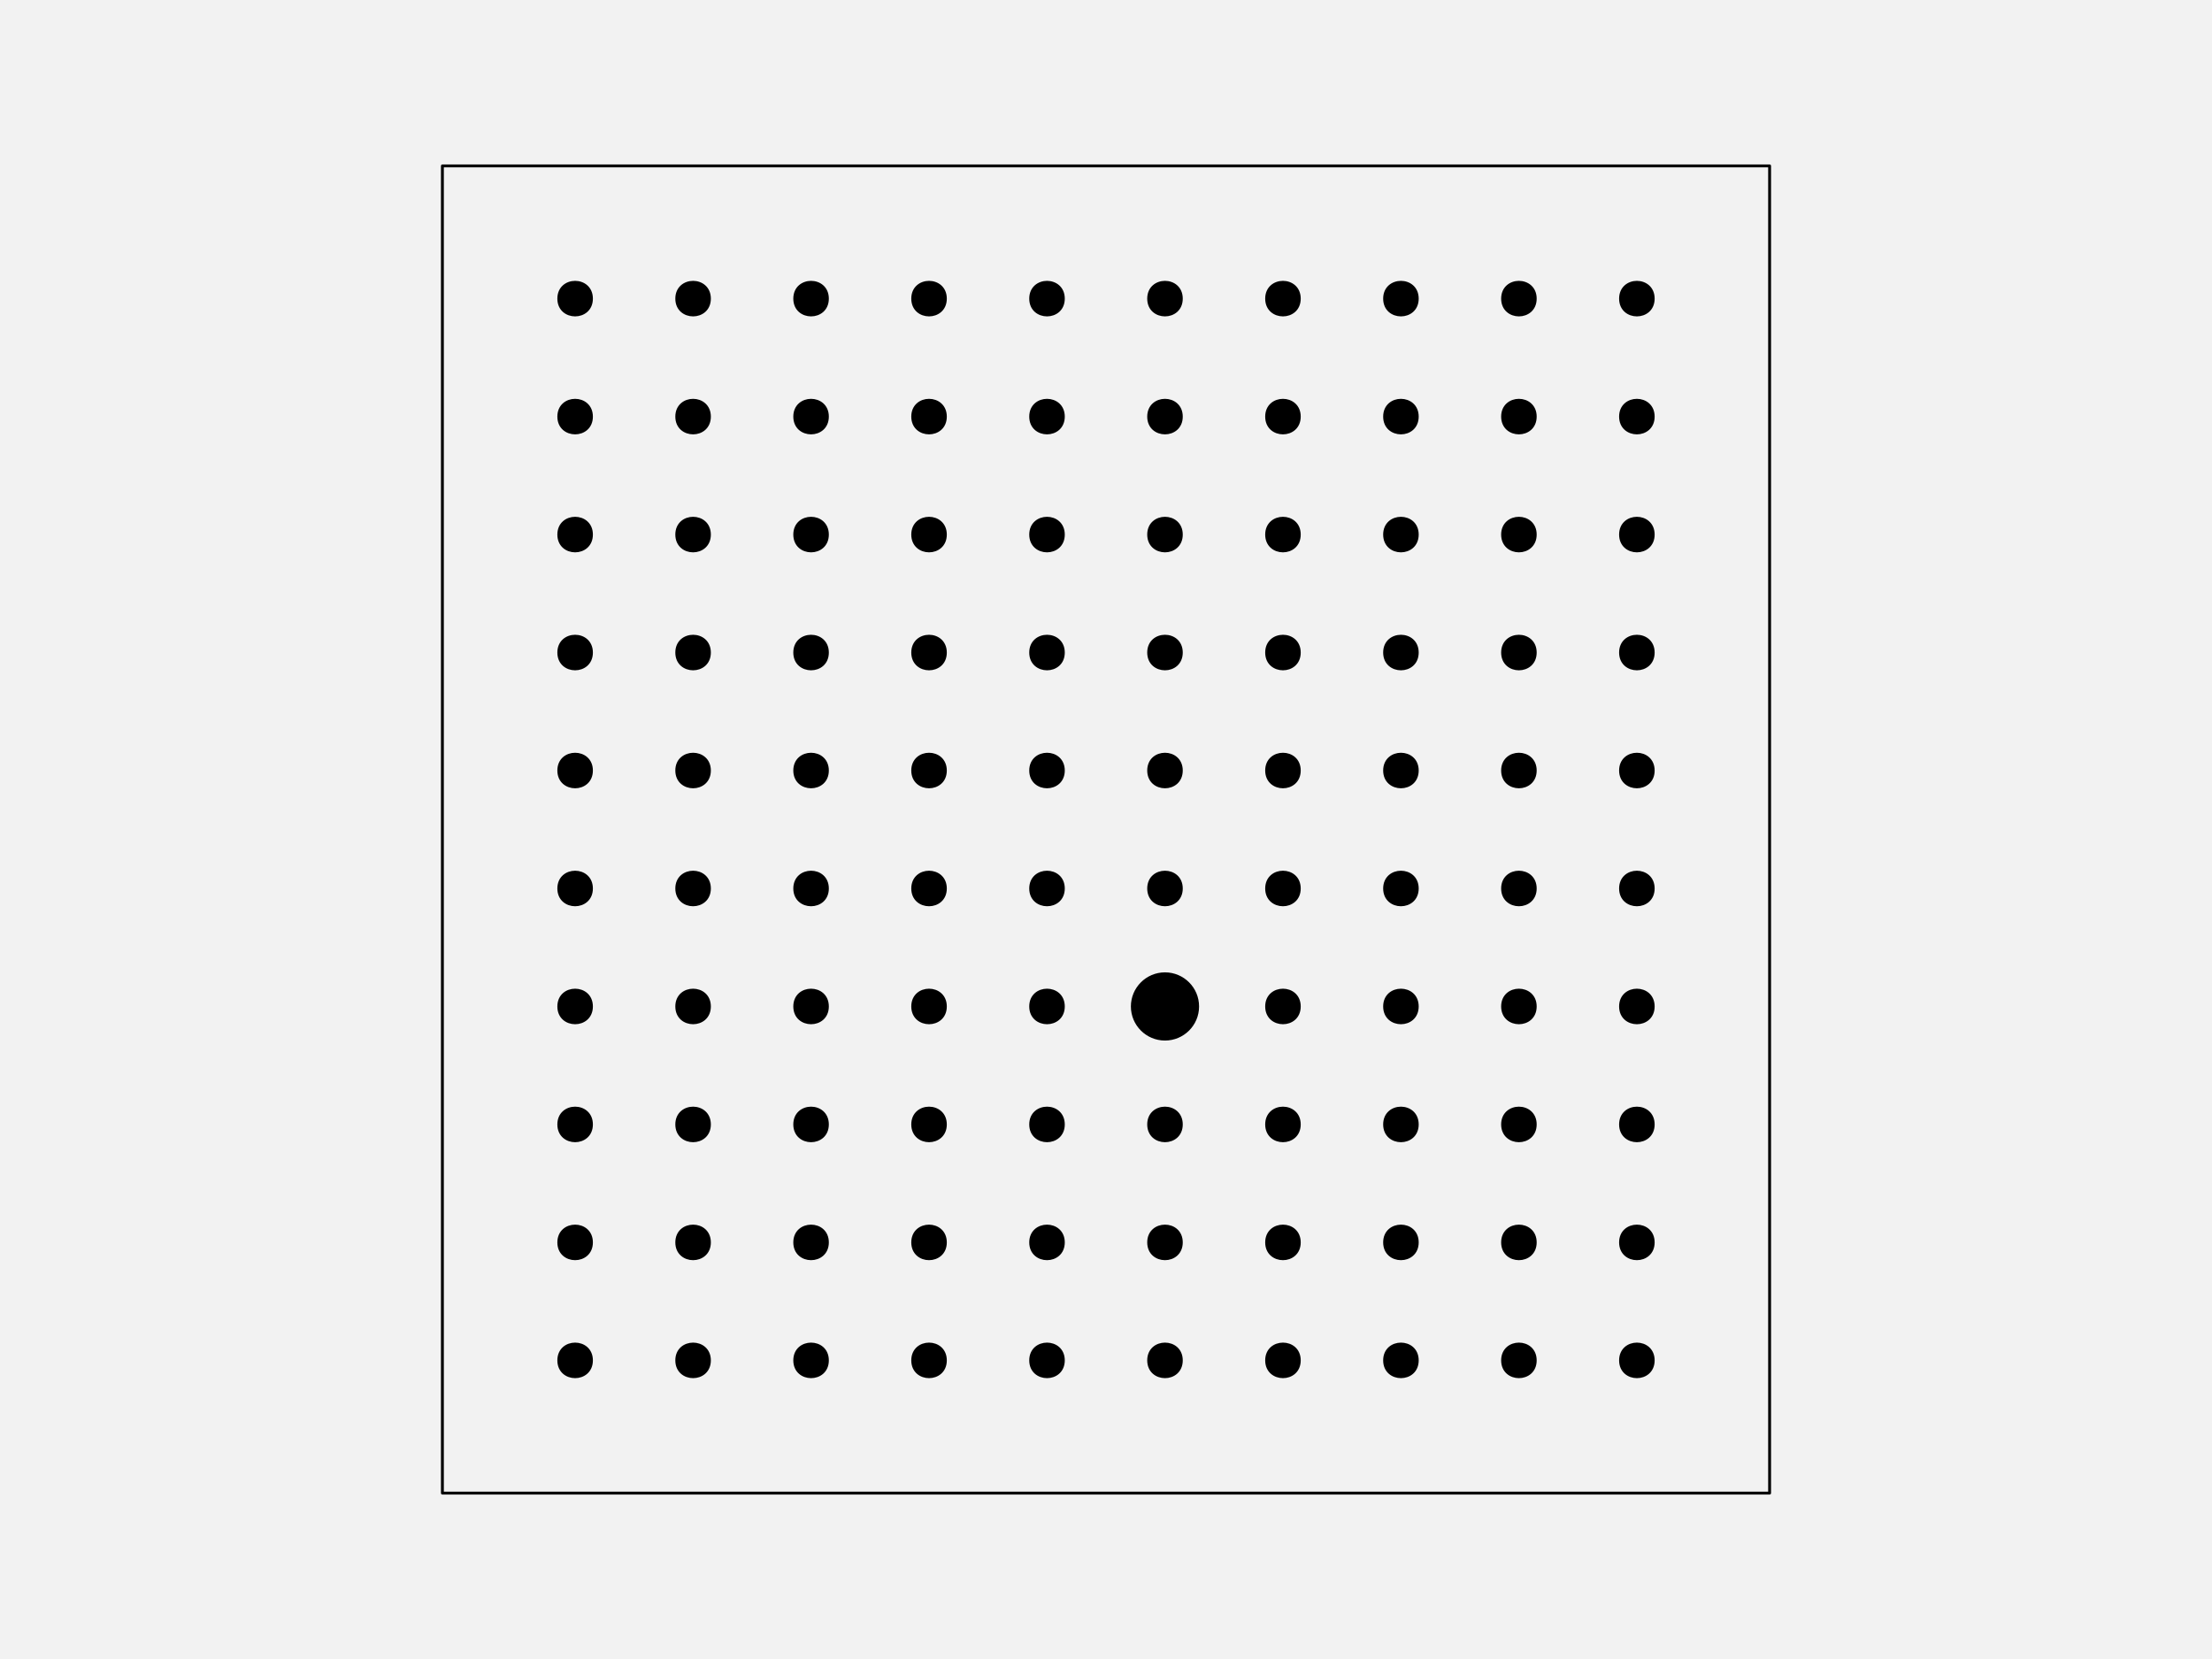
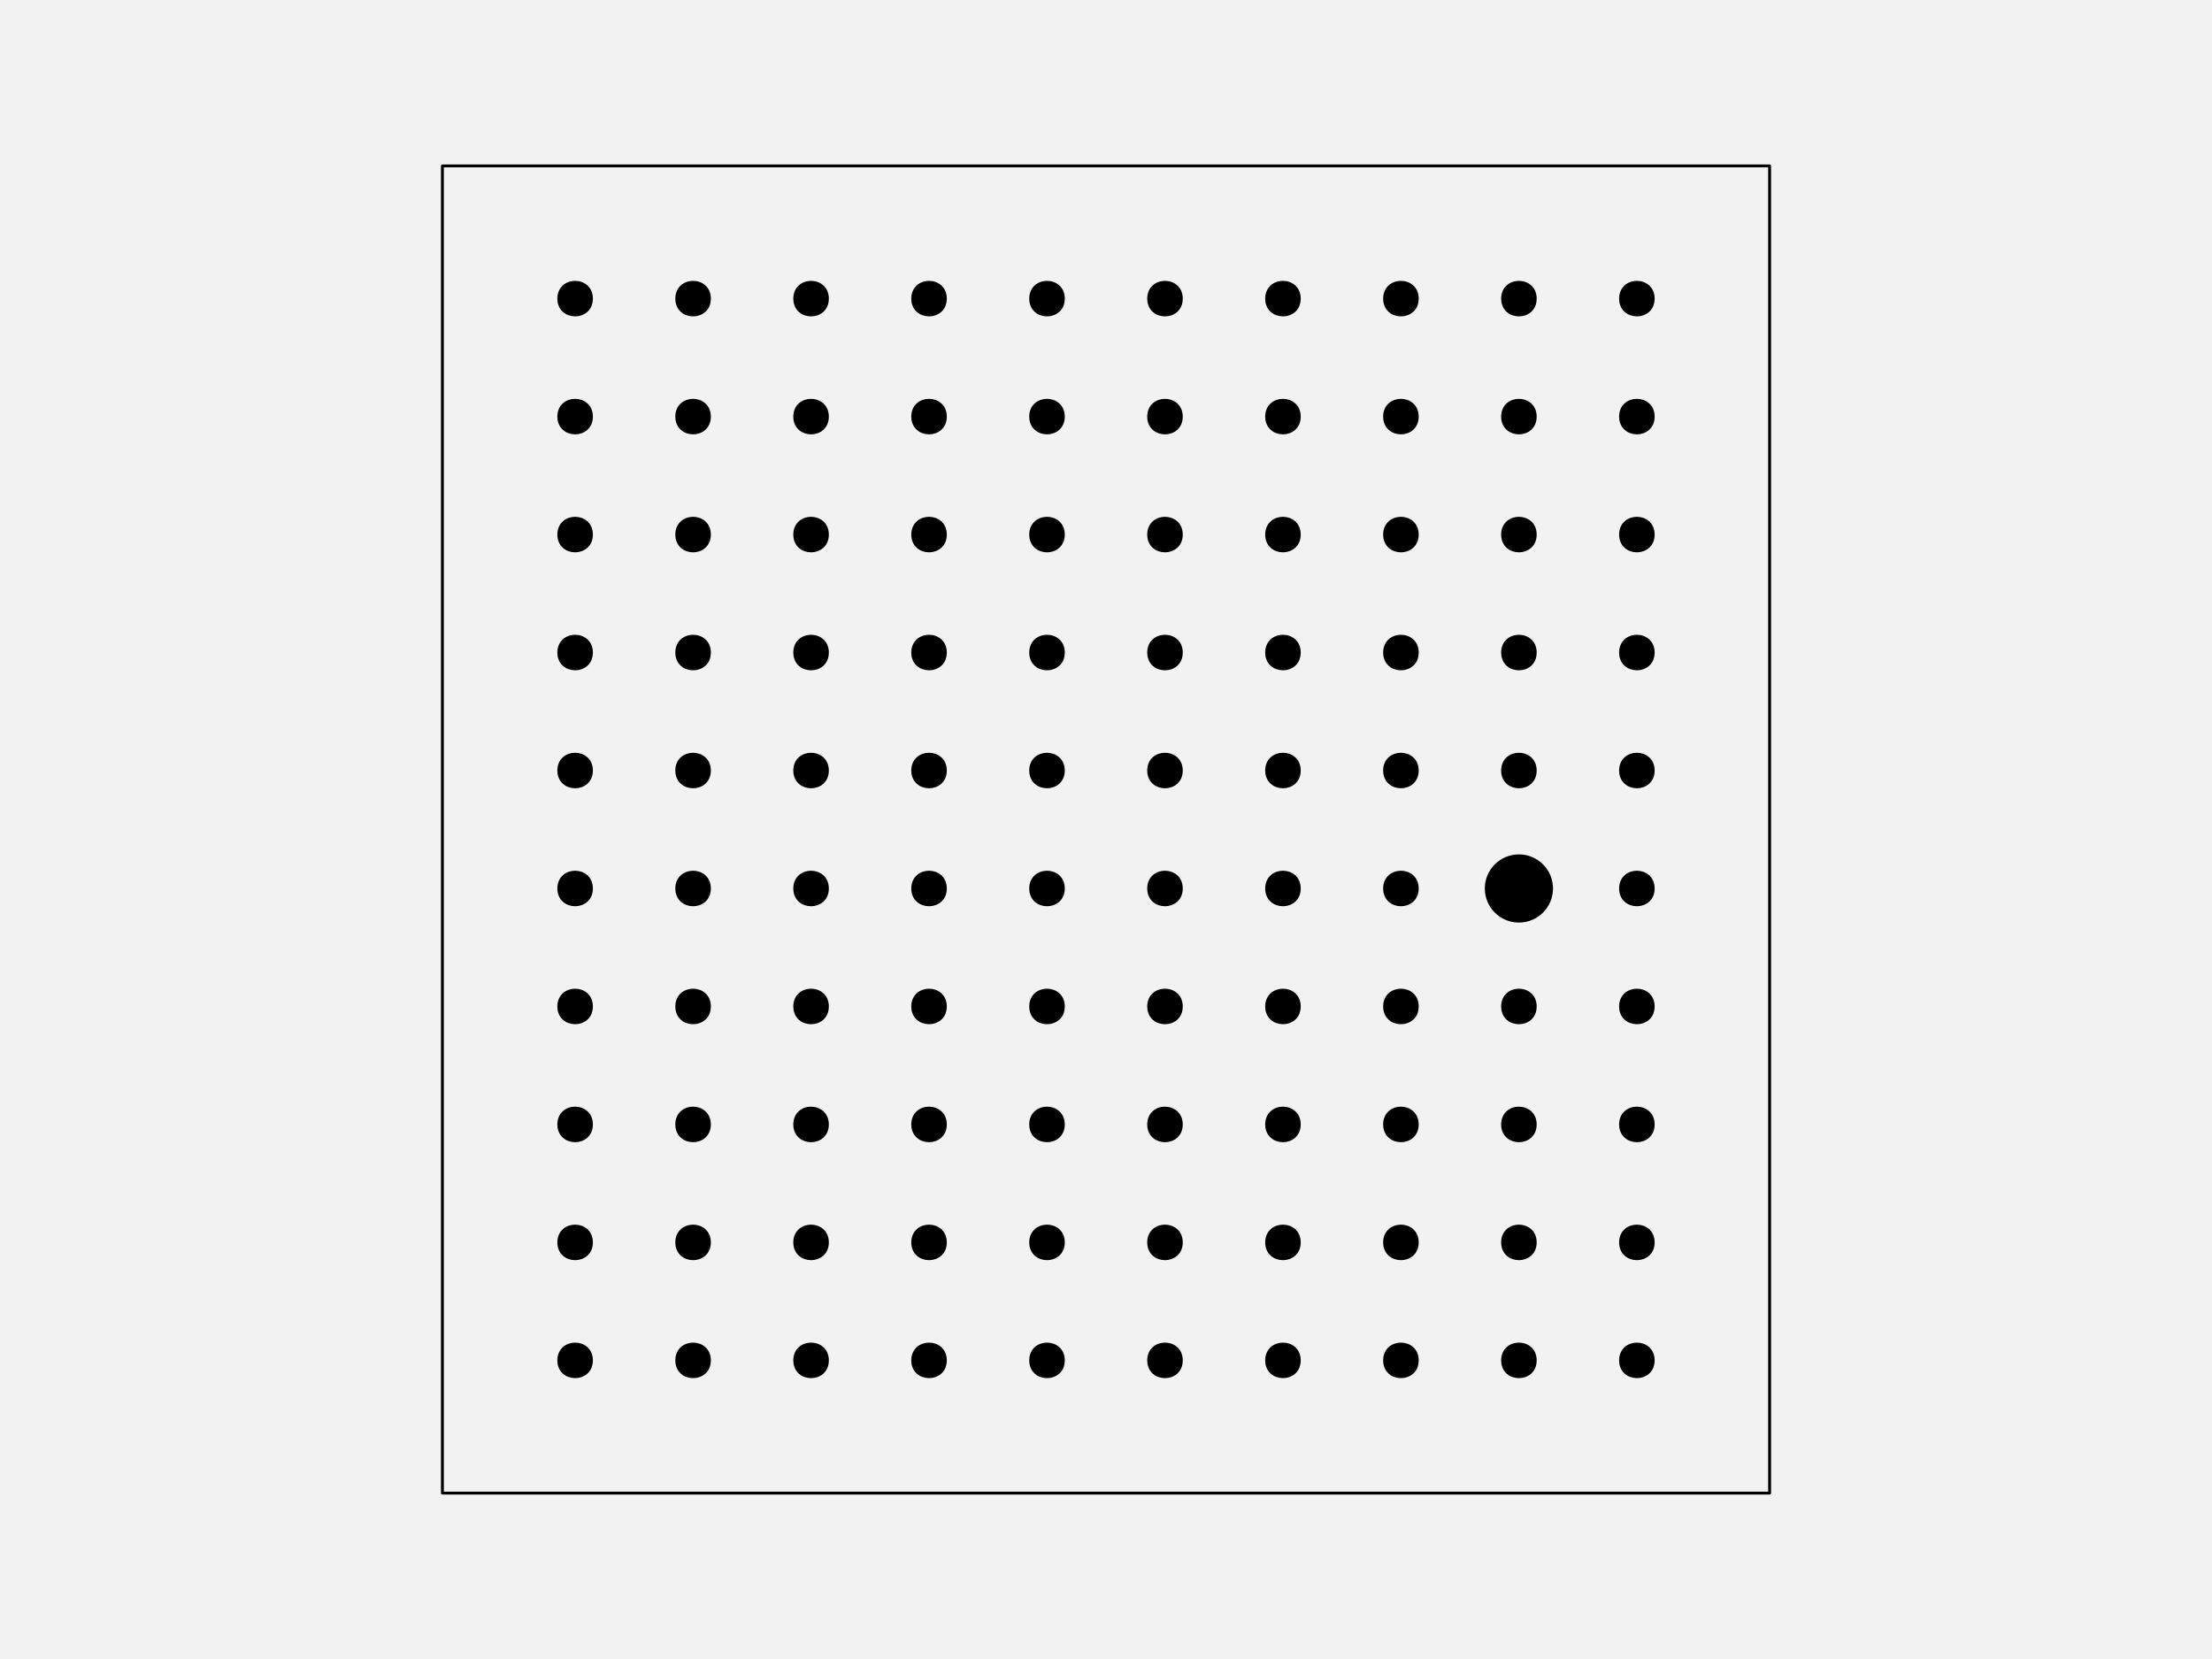
<svg xmlns="http://www.w3.org/2000/svg" width="576pt" height="432pt" viewBox="0 0 576 432" version="1.1">
  <g id="surface128">
    <rect x="0" y="0" width="576" height="432" style="fill:rgb(94.902%,94.902%,94.902%);fill-opacity:1;stroke:none;" />
    <path style="fill-rule:nonzero;fill:rgb(94.902%,94.902%,94.902%);fill-opacity:1;stroke-width:0.75;stroke-linecap:round;stroke-linejoin:round;stroke:rgb(0%,0%,0%);stroke-opacity:1;stroke-miterlimit:10;" d="M 115.199 388.801 L 460.801 388.801 L 460.801 43.199 L 115.199 43.199 Z M 115.199 388.801 " />
    <path style="fill-rule:nonzero;fill:rgb(0%,0%,0%);fill-opacity:1;stroke-width:0.75;stroke-linecap:round;stroke-linejoin:round;stroke:rgb(0%,0%,0%);stroke-opacity:1;stroke-miterlimit:10;" d="M 154.012 354.238 C 154.012 359.91 145.508 359.91 145.508 354.238 C 145.508 348.57 154.012 348.57 154.012 354.238 " />
    <path style="fill-rule:nonzero;fill:rgb(0%,0%,0%);fill-opacity:1;stroke-width:0.75;stroke-linecap:round;stroke-linejoin:round;stroke:rgb(0%,0%,0%);stroke-opacity:1;stroke-miterlimit:10;" d="M 184.73 354.238 C 184.73 359.91 176.227 359.91 176.227 354.238 C 176.227 348.57 184.73 348.57 184.73 354.238 " />
    <path style="fill-rule:nonzero;fill:rgb(0%,0%,0%);fill-opacity:1;stroke-width:0.75;stroke-linecap:round;stroke-linejoin:round;stroke:rgb(0%,0%,0%);stroke-opacity:1;stroke-miterlimit:10;" d="M 215.453 354.238 C 215.453 359.91 206.949 359.91 206.949 354.238 C 206.949 348.57 215.453 348.57 215.453 354.238 " />
    <path style="fill-rule:nonzero;fill:rgb(0%,0%,0%);fill-opacity:1;stroke-width:0.75;stroke-linecap:round;stroke-linejoin:round;stroke:rgb(0%,0%,0%);stroke-opacity:1;stroke-miterlimit:10;" d="M 246.172 354.238 C 246.172 359.91 237.668 359.91 237.668 354.238 C 237.668 348.57 246.172 348.57 246.172 354.238 " />
    <path style="fill-rule:nonzero;fill:rgb(0%,0%,0%);fill-opacity:1;stroke-width:0.75;stroke-linecap:round;stroke-linejoin:round;stroke:rgb(0%,0%,0%);stroke-opacity:1;stroke-miterlimit:10;" d="M 276.891 354.238 C 276.891 359.91 268.387 359.91 268.387 354.238 C 268.387 348.57 276.891 348.57 276.891 354.238 " />
    <path style="fill-rule:nonzero;fill:rgb(0%,0%,0%);fill-opacity:1;stroke-width:0.75;stroke-linecap:round;stroke-linejoin:round;stroke:rgb(0%,0%,0%);stroke-opacity:1;stroke-miterlimit:10;" d="M 307.613 354.238 C 307.613 359.91 299.109 359.91 299.109 354.238 C 299.109 348.57 307.613 348.57 307.613 354.238 " />
    <path style="fill-rule:nonzero;fill:rgb(0%,0%,0%);fill-opacity:1;stroke-width:0.75;stroke-linecap:round;stroke-linejoin:round;stroke:rgb(0%,0%,0%);stroke-opacity:1;stroke-miterlimit:10;" d="M 338.332 354.238 C 338.332 359.91 329.828 359.91 329.828 354.238 C 329.828 348.57 338.332 348.57 338.332 354.238 " />
    <path style="fill-rule:nonzero;fill:rgb(0%,0%,0%);fill-opacity:1;stroke-width:0.75;stroke-linecap:round;stroke-linejoin:round;stroke:rgb(0%,0%,0%);stroke-opacity:1;stroke-miterlimit:10;" d="M 369.051 354.238 C 369.051 359.91 360.547 359.91 360.547 354.238 C 360.547 348.57 369.051 348.57 369.051 354.238 " />
    <path style="fill-rule:nonzero;fill:rgb(0%,0%,0%);fill-opacity:1;stroke-width:0.75;stroke-linecap:round;stroke-linejoin:round;stroke:rgb(0%,0%,0%);stroke-opacity:1;stroke-miterlimit:10;" d="M 399.773 354.238 C 399.773 359.91 391.27 359.91 391.27 354.238 C 391.27 348.57 399.773 348.57 399.773 354.238 " />
    <path style="fill-rule:nonzero;fill:rgb(0%,0%,0%);fill-opacity:1;stroke-width:0.75;stroke-linecap:round;stroke-linejoin:round;stroke:rgb(0%,0%,0%);stroke-opacity:1;stroke-miterlimit:10;" d="M 430.492 354.238 C 430.492 359.91 421.988 359.91 421.988 354.238 C 421.988 348.57 430.492 348.57 430.492 354.238 " />
    <path style="fill-rule:nonzero;fill:rgb(0%,0%,0%);fill-opacity:1;stroke-width:0.75;stroke-linecap:round;stroke-linejoin:round;stroke:rgb(0%,0%,0%);stroke-opacity:1;stroke-miterlimit:10;" d="M 154.012 323.52 C 154.012 329.188 145.508 329.188 145.508 323.52 C 145.508 317.852 154.012 317.852 154.012 323.52 " />
    <path style="fill-rule:nonzero;fill:rgb(0%,0%,0%);fill-opacity:1;stroke-width:0.75;stroke-linecap:round;stroke-linejoin:round;stroke:rgb(0%,0%,0%);stroke-opacity:1;stroke-miterlimit:10;" d="M 184.73 323.52 C 184.73 329.188 176.227 329.188 176.227 323.52 C 176.227 317.852 184.73 317.852 184.73 323.52 " />
    <path style="fill-rule:nonzero;fill:rgb(0%,0%,0%);fill-opacity:1;stroke-width:0.75;stroke-linecap:round;stroke-linejoin:round;stroke:rgb(0%,0%,0%);stroke-opacity:1;stroke-miterlimit:10;" d="M 215.453 323.52 C 215.453 329.188 206.949 329.188 206.949 323.52 C 206.949 317.852 215.453 317.852 215.453 323.52 " />
    <path style="fill-rule:nonzero;fill:rgb(0%,0%,0%);fill-opacity:1;stroke-width:0.75;stroke-linecap:round;stroke-linejoin:round;stroke:rgb(0%,0%,0%);stroke-opacity:1;stroke-miterlimit:10;" d="M 246.172 323.52 C 246.172 329.188 237.668 329.188 237.668 323.52 C 237.668 317.852 246.172 317.852 246.172 323.52 " />
    <path style="fill-rule:nonzero;fill:rgb(0%,0%,0%);fill-opacity:1;stroke-width:0.75;stroke-linecap:round;stroke-linejoin:round;stroke:rgb(0%,0%,0%);stroke-opacity:1;stroke-miterlimit:10;" d="M 276.891 323.52 C 276.891 329.188 268.387 329.188 268.387 323.52 C 268.387 317.852 276.891 317.852 276.891 323.52 " />
    <path style="fill-rule:nonzero;fill:rgb(0%,0%,0%);fill-opacity:1;stroke-width:0.75;stroke-linecap:round;stroke-linejoin:round;stroke:rgb(0%,0%,0%);stroke-opacity:1;stroke-miterlimit:10;" d="M 307.613 323.52 C 307.613 329.188 299.109 329.188 299.109 323.52 C 299.109 317.852 307.613 317.852 307.613 323.52 " />
    <path style="fill-rule:nonzero;fill:rgb(0%,0%,0%);fill-opacity:1;stroke-width:0.75;stroke-linecap:round;stroke-linejoin:round;stroke:rgb(0%,0%,0%);stroke-opacity:1;stroke-miterlimit:10;" d="M 338.332 323.52 C 338.332 329.188 329.828 329.188 329.828 323.52 C 329.828 317.852 338.332 317.852 338.332 323.52 " />
    <path style="fill-rule:nonzero;fill:rgb(0%,0%,0%);fill-opacity:1;stroke-width:0.75;stroke-linecap:round;stroke-linejoin:round;stroke:rgb(0%,0%,0%);stroke-opacity:1;stroke-miterlimit:10;" d="M 369.051 323.52 C 369.051 329.188 360.547 329.188 360.547 323.52 C 360.547 317.852 369.051 317.852 369.051 323.52 " />
    <path style="fill-rule:nonzero;fill:rgb(0%,0%,0%);fill-opacity:1;stroke-width:0.75;stroke-linecap:round;stroke-linejoin:round;stroke:rgb(0%,0%,0%);stroke-opacity:1;stroke-miterlimit:10;" d="M 399.773 323.52 C 399.773 329.188 391.27 329.188 391.27 323.52 C 391.27 317.852 399.773 317.852 399.773 323.52 " />
    <path style="fill-rule:nonzero;fill:rgb(0%,0%,0%);fill-opacity:1;stroke-width:0.75;stroke-linecap:round;stroke-linejoin:round;stroke:rgb(0%,0%,0%);stroke-opacity:1;stroke-miterlimit:10;" d="M 430.492 323.52 C 430.492 329.188 421.988 329.188 421.988 323.52 C 421.988 317.852 430.492 317.852 430.492 323.52 " />
    <path style="fill-rule:nonzero;fill:rgb(0%,0%,0%);fill-opacity:1;stroke-width:0.75;stroke-linecap:round;stroke-linejoin:round;stroke:rgb(0%,0%,0%);stroke-opacity:1;stroke-miterlimit:10;" d="M 154.012 292.801 C 154.012 298.469 145.508 298.469 145.508 292.801 C 145.508 287.129 154.012 287.129 154.012 292.801 " />
    <path style="fill-rule:nonzero;fill:rgb(0%,0%,0%);fill-opacity:1;stroke-width:0.75;stroke-linecap:round;stroke-linejoin:round;stroke:rgb(0%,0%,0%);stroke-opacity:1;stroke-miterlimit:10;" d="M 184.73 292.801 C 184.73 298.469 176.227 298.469 176.227 292.801 C 176.227 287.129 184.73 287.129 184.73 292.801 " />
    <path style="fill-rule:nonzero;fill:rgb(0%,0%,0%);fill-opacity:1;stroke-width:0.75;stroke-linecap:round;stroke-linejoin:round;stroke:rgb(0%,0%,0%);stroke-opacity:1;stroke-miterlimit:10;" d="M 215.453 292.801 C 215.453 298.469 206.949 298.469 206.949 292.801 C 206.949 287.129 215.453 287.129 215.453 292.801 " />
    <path style="fill-rule:nonzero;fill:rgb(0%,0%,0%);fill-opacity:1;stroke-width:0.75;stroke-linecap:round;stroke-linejoin:round;stroke:rgb(0%,0%,0%);stroke-opacity:1;stroke-miterlimit:10;" d="M 246.172 292.801 C 246.172 298.469 237.668 298.469 237.668 292.801 C 237.668 287.129 246.172 287.129 246.172 292.801 " />
    <path style="fill-rule:nonzero;fill:rgb(0%,0%,0%);fill-opacity:1;stroke-width:0.75;stroke-linecap:round;stroke-linejoin:round;stroke:rgb(0%,0%,0%);stroke-opacity:1;stroke-miterlimit:10;" d="M 276.891 292.801 C 276.891 298.469 268.387 298.469 268.387 292.801 C 268.387 287.129 276.891 287.129 276.891 292.801 " />
    <path style="fill-rule:nonzero;fill:rgb(0%,0%,0%);fill-opacity:1;stroke-width:0.75;stroke-linecap:round;stroke-linejoin:round;stroke:rgb(0%,0%,0%);stroke-opacity:1;stroke-miterlimit:10;" d="M 307.613 292.801 C 307.613 298.469 299.109 298.469 299.109 292.801 C 299.109 287.129 307.613 287.129 307.613 292.801 " />
    <path style="fill-rule:nonzero;fill:rgb(0%,0%,0%);fill-opacity:1;stroke-width:0.75;stroke-linecap:round;stroke-linejoin:round;stroke:rgb(0%,0%,0%);stroke-opacity:1;stroke-miterlimit:10;" d="M 338.332 292.801 C 338.332 298.469 329.828 298.469 329.828 292.801 C 329.828 287.129 338.332 287.129 338.332 292.801 " />
    <path style="fill-rule:nonzero;fill:rgb(0%,0%,0%);fill-opacity:1;stroke-width:0.75;stroke-linecap:round;stroke-linejoin:round;stroke:rgb(0%,0%,0%);stroke-opacity:1;stroke-miterlimit:10;" d="M 369.051 292.801 C 369.051 298.469 360.547 298.469 360.547 292.801 C 360.547 287.129 369.051 287.129 369.051 292.801 " />
    <path style="fill-rule:nonzero;fill:rgb(0%,0%,0%);fill-opacity:1;stroke-width:0.75;stroke-linecap:round;stroke-linejoin:round;stroke:rgb(0%,0%,0%);stroke-opacity:1;stroke-miterlimit:10;" d="M 399.773 292.801 C 399.773 298.469 391.27 298.469 391.27 292.801 C 391.27 287.129 399.773 287.129 399.773 292.801 " />
    <path style="fill-rule:nonzero;fill:rgb(0%,0%,0%);fill-opacity:1;stroke-width:0.75;stroke-linecap:round;stroke-linejoin:round;stroke:rgb(0%,0%,0%);stroke-opacity:1;stroke-miterlimit:10;" d="M 430.492 292.801 C 430.492 298.469 421.988 298.469 421.988 292.801 C 421.988 287.129 430.492 287.129 430.492 292.801 " />
    <path style="fill-rule:nonzero;fill:rgb(0%,0%,0%);fill-opacity:1;stroke-width:0.75;stroke-linecap:round;stroke-linejoin:round;stroke:rgb(0%,0%,0%);stroke-opacity:1;stroke-miterlimit:10;" d="M 154.012 262.078 C 154.012 267.75 145.508 267.75 145.508 262.078 C 145.508 256.41 154.012 256.41 154.012 262.078 " />
    <path style="fill-rule:nonzero;fill:rgb(0%,0%,0%);fill-opacity:1;stroke-width:0.75;stroke-linecap:round;stroke-linejoin:round;stroke:rgb(0%,0%,0%);stroke-opacity:1;stroke-miterlimit:10;" d="M 184.73 262.078 C 184.73 267.75 176.227 267.75 176.227 262.078 C 176.227 256.41 184.73 256.41 184.73 262.078 " />
    <path style="fill-rule:nonzero;fill:rgb(0%,0%,0%);fill-opacity:1;stroke-width:0.75;stroke-linecap:round;stroke-linejoin:round;stroke:rgb(0%,0%,0%);stroke-opacity:1;stroke-miterlimit:10;" d="M 215.453 262.078 C 215.453 267.75 206.949 267.75 206.949 262.078 C 206.949 256.41 215.453 256.41 215.453 262.078 " />
    <path style="fill-rule:nonzero;fill:rgb(0%,0%,0%);fill-opacity:1;stroke-width:0.75;stroke-linecap:round;stroke-linejoin:round;stroke:rgb(0%,0%,0%);stroke-opacity:1;stroke-miterlimit:10;" d="M 246.172 262.078 C 246.172 267.75 237.668 267.75 237.668 262.078 C 237.668 256.41 246.172 256.41 246.172 262.078 " />
    <path style="fill-rule:nonzero;fill:rgb(0%,0%,0%);fill-opacity:1;stroke-width:0.75;stroke-linecap:round;stroke-linejoin:round;stroke:rgb(0%,0%,0%);stroke-opacity:1;stroke-miterlimit:10;" d="M 276.891 262.078 C 276.891 267.75 268.387 267.75 268.387 262.078 C 268.387 256.41 276.891 256.41 276.891 262.078 " />
-     <path style="fill-rule:nonzero;fill:rgb(0%,0%,0%);fill-opacity:1;stroke-width:0.75;stroke-linecap:round;stroke-linejoin:round;stroke:rgb(0%,0%,0%);stroke-opacity:1;stroke-miterlimit:10;" d="M 311.863 262.078 C 311.863 266.777 308.055 270.582 303.359 270.582 C 298.664 270.582 294.855 266.777 294.855 262.078 C 294.855 257.383 298.664 253.574 303.359 253.574 C 308.055 253.574 311.863 257.383 311.863 262.078 " />
+     <path style="fill-rule:nonzero;fill:rgb(0%,0%,0%);fill-opacity:1;stroke-width:0.75;stroke-linecap:round;stroke-linejoin:round;stroke:rgb(0%,0%,0%);stroke-opacity:1;stroke-miterlimit:10;" d="M 307.613 262.078 C 307.613 267.75 299.109 267.75 299.109 262.078 C 299.109 256.41 307.613 256.41 307.613 262.078 " />
    <path style="fill-rule:nonzero;fill:rgb(0%,0%,0%);fill-opacity:1;stroke-width:0.75;stroke-linecap:round;stroke-linejoin:round;stroke:rgb(0%,0%,0%);stroke-opacity:1;stroke-miterlimit:10;" d="M 338.332 262.078 C 338.332 267.75 329.828 267.75 329.828 262.078 C 329.828 256.41 338.332 256.41 338.332 262.078 " />
    <path style="fill-rule:nonzero;fill:rgb(0%,0%,0%);fill-opacity:1;stroke-width:0.75;stroke-linecap:round;stroke-linejoin:round;stroke:rgb(0%,0%,0%);stroke-opacity:1;stroke-miterlimit:10;" d="M 369.051 262.078 C 369.051 267.75 360.547 267.75 360.547 262.078 C 360.547 256.41 369.051 256.41 369.051 262.078 " />
    <path style="fill-rule:nonzero;fill:rgb(0%,0%,0%);fill-opacity:1;stroke-width:0.75;stroke-linecap:round;stroke-linejoin:round;stroke:rgb(0%,0%,0%);stroke-opacity:1;stroke-miterlimit:10;" d="M 399.773 262.078 C 399.773 267.75 391.27 267.75 391.27 262.078 C 391.27 256.41 399.773 256.41 399.773 262.078 " />
    <path style="fill-rule:nonzero;fill:rgb(0%,0%,0%);fill-opacity:1;stroke-width:0.75;stroke-linecap:round;stroke-linejoin:round;stroke:rgb(0%,0%,0%);stroke-opacity:1;stroke-miterlimit:10;" d="M 430.492 262.078 C 430.492 267.75 421.988 267.75 421.988 262.078 C 421.988 256.41 430.492 256.41 430.492 262.078 " />
    <path style="fill-rule:nonzero;fill:rgb(0%,0%,0%);fill-opacity:1;stroke-width:0.75;stroke-linecap:round;stroke-linejoin:round;stroke:rgb(0%,0%,0%);stroke-opacity:1;stroke-miterlimit:10;" d="M 154.012 231.359 C 154.012 237.027 145.508 237.027 145.508 231.359 C 145.508 225.691 154.012 225.691 154.012 231.359 " />
    <path style="fill-rule:nonzero;fill:rgb(0%,0%,0%);fill-opacity:1;stroke-width:0.75;stroke-linecap:round;stroke-linejoin:round;stroke:rgb(0%,0%,0%);stroke-opacity:1;stroke-miterlimit:10;" d="M 184.73 231.359 C 184.73 237.027 176.227 237.027 176.227 231.359 C 176.227 225.691 184.73 225.691 184.73 231.359 " />
    <path style="fill-rule:nonzero;fill:rgb(0%,0%,0%);fill-opacity:1;stroke-width:0.75;stroke-linecap:round;stroke-linejoin:round;stroke:rgb(0%,0%,0%);stroke-opacity:1;stroke-miterlimit:10;" d="M 215.453 231.359 C 215.453 237.027 206.949 237.027 206.949 231.359 C 206.949 225.691 215.453 225.691 215.453 231.359 " />
    <path style="fill-rule:nonzero;fill:rgb(0%,0%,0%);fill-opacity:1;stroke-width:0.75;stroke-linecap:round;stroke-linejoin:round;stroke:rgb(0%,0%,0%);stroke-opacity:1;stroke-miterlimit:10;" d="M 246.172 231.359 C 246.172 237.027 237.668 237.027 237.668 231.359 C 237.668 225.691 246.172 225.691 246.172 231.359 " />
    <path style="fill-rule:nonzero;fill:rgb(0%,0%,0%);fill-opacity:1;stroke-width:0.75;stroke-linecap:round;stroke-linejoin:round;stroke:rgb(0%,0%,0%);stroke-opacity:1;stroke-miterlimit:10;" d="M 276.891 231.359 C 276.891 237.027 268.387 237.027 268.387 231.359 C 268.387 225.691 276.891 225.691 276.891 231.359 " />
    <path style="fill-rule:nonzero;fill:rgb(0%,0%,0%);fill-opacity:1;stroke-width:0.75;stroke-linecap:round;stroke-linejoin:round;stroke:rgb(0%,0%,0%);stroke-opacity:1;stroke-miterlimit:10;" d="M 307.613 231.359 C 307.613 237.027 299.109 237.027 299.109 231.359 C 299.109 225.691 307.613 225.691 307.613 231.359 " />
    <path style="fill-rule:nonzero;fill:rgb(0%,0%,0%);fill-opacity:1;stroke-width:0.75;stroke-linecap:round;stroke-linejoin:round;stroke:rgb(0%,0%,0%);stroke-opacity:1;stroke-miterlimit:10;" d="M 338.332 231.359 C 338.332 237.027 329.828 237.027 329.828 231.359 C 329.828 225.691 338.332 225.691 338.332 231.359 " />
    <path style="fill-rule:nonzero;fill:rgb(0%,0%,0%);fill-opacity:1;stroke-width:0.75;stroke-linecap:round;stroke-linejoin:round;stroke:rgb(0%,0%,0%);stroke-opacity:1;stroke-miterlimit:10;" d="M 369.051 231.359 C 369.051 237.027 360.547 237.027 360.547 231.359 C 360.547 225.691 369.051 225.691 369.051 231.359 " />
-     <path style="fill-rule:nonzero;fill:rgb(0%,0%,0%);fill-opacity:1;stroke-width:0.75;stroke-linecap:round;stroke-linejoin:round;stroke:rgb(0%,0%,0%);stroke-opacity:1;stroke-miterlimit:10;" d="M 399.773 231.359 C 399.773 237.027 391.27 237.027 391.27 231.359 C 391.27 225.691 399.773 225.691 399.773 231.359 " />
+     <path style="fill-rule:nonzero;fill:rgb(0%,0%,0%);fill-opacity:1;stroke-width:0.75;stroke-linecap:round;stroke-linejoin:round;stroke:rgb(0%,0%,0%);stroke-opacity:1;stroke-miterlimit:10;" d="M 404.023 231.359 C 404.023 236.055 400.215 239.863 395.52 239.863 C 390.824 239.863 387.016 236.055 387.016 231.359 C 387.016 226.664 390.824 222.855 395.52 222.855 C 400.215 222.855 404.023 226.664 404.023 231.359 " />
    <path style="fill-rule:nonzero;fill:rgb(0%,0%,0%);fill-opacity:1;stroke-width:0.75;stroke-linecap:round;stroke-linejoin:round;stroke:rgb(0%,0%,0%);stroke-opacity:1;stroke-miterlimit:10;" d="M 430.492 231.359 C 430.492 237.027 421.988 237.027 421.988 231.359 C 421.988 225.691 430.492 225.691 430.492 231.359 " />
    <path style="fill-rule:nonzero;fill:rgb(0%,0%,0%);fill-opacity:1;stroke-width:0.75;stroke-linecap:round;stroke-linejoin:round;stroke:rgb(0%,0%,0%);stroke-opacity:1;stroke-miterlimit:10;" d="M 154.012 200.641 C 154.012 206.309 145.508 206.309 145.508 200.641 C 145.508 194.973 154.012 194.973 154.012 200.641 " />
    <path style="fill-rule:nonzero;fill:rgb(0%,0%,0%);fill-opacity:1;stroke-width:0.75;stroke-linecap:round;stroke-linejoin:round;stroke:rgb(0%,0%,0%);stroke-opacity:1;stroke-miterlimit:10;" d="M 184.73 200.641 C 184.73 206.309 176.227 206.309 176.227 200.641 C 176.227 194.973 184.73 194.973 184.73 200.641 " />
    <path style="fill-rule:nonzero;fill:rgb(0%,0%,0%);fill-opacity:1;stroke-width:0.75;stroke-linecap:round;stroke-linejoin:round;stroke:rgb(0%,0%,0%);stroke-opacity:1;stroke-miterlimit:10;" d="M 215.453 200.641 C 215.453 206.309 206.949 206.309 206.949 200.641 C 206.949 194.973 215.453 194.973 215.453 200.641 " />
    <path style="fill-rule:nonzero;fill:rgb(0%,0%,0%);fill-opacity:1;stroke-width:0.75;stroke-linecap:round;stroke-linejoin:round;stroke:rgb(0%,0%,0%);stroke-opacity:1;stroke-miterlimit:10;" d="M 246.172 200.641 C 246.172 206.309 237.668 206.309 237.668 200.641 C 237.668 194.973 246.172 194.973 246.172 200.641 " />
    <path style="fill-rule:nonzero;fill:rgb(0%,0%,0%);fill-opacity:1;stroke-width:0.75;stroke-linecap:round;stroke-linejoin:round;stroke:rgb(0%,0%,0%);stroke-opacity:1;stroke-miterlimit:10;" d="M 276.891 200.641 C 276.891 206.309 268.387 206.309 268.387 200.641 C 268.387 194.973 276.891 194.973 276.891 200.641 " />
    <path style="fill-rule:nonzero;fill:rgb(0%,0%,0%);fill-opacity:1;stroke-width:0.75;stroke-linecap:round;stroke-linejoin:round;stroke:rgb(0%,0%,0%);stroke-opacity:1;stroke-miterlimit:10;" d="M 307.613 200.641 C 307.613 206.309 299.109 206.309 299.109 200.641 C 299.109 194.973 307.613 194.973 307.613 200.641 " />
    <path style="fill-rule:nonzero;fill:rgb(0%,0%,0%);fill-opacity:1;stroke-width:0.75;stroke-linecap:round;stroke-linejoin:round;stroke:rgb(0%,0%,0%);stroke-opacity:1;stroke-miterlimit:10;" d="M 338.332 200.641 C 338.332 206.309 329.828 206.309 329.828 200.641 C 329.828 194.973 338.332 194.973 338.332 200.641 " />
    <path style="fill-rule:nonzero;fill:rgb(0%,0%,0%);fill-opacity:1;stroke-width:0.75;stroke-linecap:round;stroke-linejoin:round;stroke:rgb(0%,0%,0%);stroke-opacity:1;stroke-miterlimit:10;" d="M 369.051 200.641 C 369.051 206.309 360.547 206.309 360.547 200.641 C 360.547 194.973 369.051 194.973 369.051 200.641 " />
    <path style="fill-rule:nonzero;fill:rgb(0%,0%,0%);fill-opacity:1;stroke-width:0.75;stroke-linecap:round;stroke-linejoin:round;stroke:rgb(0%,0%,0%);stroke-opacity:1;stroke-miterlimit:10;" d="M 399.773 200.641 C 399.773 206.309 391.27 206.309 391.27 200.641 C 391.27 194.973 399.773 194.973 399.773 200.641 " />
    <path style="fill-rule:nonzero;fill:rgb(0%,0%,0%);fill-opacity:1;stroke-width:0.75;stroke-linecap:round;stroke-linejoin:round;stroke:rgb(0%,0%,0%);stroke-opacity:1;stroke-miterlimit:10;" d="M 430.492 200.641 C 430.492 206.309 421.988 206.309 421.988 200.641 C 421.988 194.973 430.492 194.973 430.492 200.641 " />
    <path style="fill-rule:nonzero;fill:rgb(0%,0%,0%);fill-opacity:1;stroke-width:0.75;stroke-linecap:round;stroke-linejoin:round;stroke:rgb(0%,0%,0%);stroke-opacity:1;stroke-miterlimit:10;" d="M 154.012 169.922 C 154.012 175.59 145.508 175.59 145.508 169.922 C 145.508 164.25 154.012 164.25 154.012 169.922 " />
    <path style="fill-rule:nonzero;fill:rgb(0%,0%,0%);fill-opacity:1;stroke-width:0.75;stroke-linecap:round;stroke-linejoin:round;stroke:rgb(0%,0%,0%);stroke-opacity:1;stroke-miterlimit:10;" d="M 184.73 169.922 C 184.73 175.59 176.227 175.59 176.227 169.922 C 176.227 164.25 184.73 164.25 184.73 169.922 " />
    <path style="fill-rule:nonzero;fill:rgb(0%,0%,0%);fill-opacity:1;stroke-width:0.75;stroke-linecap:round;stroke-linejoin:round;stroke:rgb(0%,0%,0%);stroke-opacity:1;stroke-miterlimit:10;" d="M 215.453 169.922 C 215.453 175.59 206.949 175.59 206.949 169.922 C 206.949 164.25 215.453 164.25 215.453 169.922 " />
    <path style="fill-rule:nonzero;fill:rgb(0%,0%,0%);fill-opacity:1;stroke-width:0.75;stroke-linecap:round;stroke-linejoin:round;stroke:rgb(0%,0%,0%);stroke-opacity:1;stroke-miterlimit:10;" d="M 246.172 169.922 C 246.172 175.59 237.668 175.59 237.668 169.922 C 237.668 164.25 246.172 164.25 246.172 169.922 " />
    <path style="fill-rule:nonzero;fill:rgb(0%,0%,0%);fill-opacity:1;stroke-width:0.75;stroke-linecap:round;stroke-linejoin:round;stroke:rgb(0%,0%,0%);stroke-opacity:1;stroke-miterlimit:10;" d="M 276.891 169.922 C 276.891 175.59 268.387 175.59 268.387 169.922 C 268.387 164.25 276.891 164.25 276.891 169.922 " />
    <path style="fill-rule:nonzero;fill:rgb(0%,0%,0%);fill-opacity:1;stroke-width:0.75;stroke-linecap:round;stroke-linejoin:round;stroke:rgb(0%,0%,0%);stroke-opacity:1;stroke-miterlimit:10;" d="M 307.613 169.922 C 307.613 175.59 299.109 175.59 299.109 169.922 C 299.109 164.25 307.613 164.25 307.613 169.922 " />
    <path style="fill-rule:nonzero;fill:rgb(0%,0%,0%);fill-opacity:1;stroke-width:0.75;stroke-linecap:round;stroke-linejoin:round;stroke:rgb(0%,0%,0%);stroke-opacity:1;stroke-miterlimit:10;" d="M 338.332 169.922 C 338.332 175.59 329.828 175.59 329.828 169.922 C 329.828 164.25 338.332 164.25 338.332 169.922 " />
    <path style="fill-rule:nonzero;fill:rgb(0%,0%,0%);fill-opacity:1;stroke-width:0.75;stroke-linecap:round;stroke-linejoin:round;stroke:rgb(0%,0%,0%);stroke-opacity:1;stroke-miterlimit:10;" d="M 369.051 169.922 C 369.051 175.59 360.547 175.59 360.547 169.922 C 360.547 164.25 369.051 164.25 369.051 169.922 " />
    <path style="fill-rule:nonzero;fill:rgb(0%,0%,0%);fill-opacity:1;stroke-width:0.75;stroke-linecap:round;stroke-linejoin:round;stroke:rgb(0%,0%,0%);stroke-opacity:1;stroke-miterlimit:10;" d="M 399.773 169.922 C 399.773 175.59 391.27 175.59 391.27 169.922 C 391.27 164.25 399.773 164.25 399.773 169.922 " />
    <path style="fill-rule:nonzero;fill:rgb(0%,0%,0%);fill-opacity:1;stroke-width:0.75;stroke-linecap:round;stroke-linejoin:round;stroke:rgb(0%,0%,0%);stroke-opacity:1;stroke-miterlimit:10;" d="M 430.492 169.922 C 430.492 175.59 421.988 175.59 421.988 169.922 C 421.988 164.25 430.492 164.25 430.492 169.922 " />
    <path style="fill-rule:nonzero;fill:rgb(0%,0%,0%);fill-opacity:1;stroke-width:0.75;stroke-linecap:round;stroke-linejoin:round;stroke:rgb(0%,0%,0%);stroke-opacity:1;stroke-miterlimit:10;" d="M 154.012 139.199 C 154.012 144.871 145.508 144.871 145.508 139.199 C 145.508 133.531 154.012 133.531 154.012 139.199 " />
    <path style="fill-rule:nonzero;fill:rgb(0%,0%,0%);fill-opacity:1;stroke-width:0.75;stroke-linecap:round;stroke-linejoin:round;stroke:rgb(0%,0%,0%);stroke-opacity:1;stroke-miterlimit:10;" d="M 184.73 139.199 C 184.73 144.871 176.227 144.871 176.227 139.199 C 176.227 133.531 184.73 133.531 184.73 139.199 " />
    <path style="fill-rule:nonzero;fill:rgb(0%,0%,0%);fill-opacity:1;stroke-width:0.75;stroke-linecap:round;stroke-linejoin:round;stroke:rgb(0%,0%,0%);stroke-opacity:1;stroke-miterlimit:10;" d="M 215.453 139.199 C 215.453 144.871 206.949 144.871 206.949 139.199 C 206.949 133.531 215.453 133.531 215.453 139.199 " />
    <path style="fill-rule:nonzero;fill:rgb(0%,0%,0%);fill-opacity:1;stroke-width:0.75;stroke-linecap:round;stroke-linejoin:round;stroke:rgb(0%,0%,0%);stroke-opacity:1;stroke-miterlimit:10;" d="M 246.172 139.199 C 246.172 144.871 237.668 144.871 237.668 139.199 C 237.668 133.531 246.172 133.531 246.172 139.199 " />
    <path style="fill-rule:nonzero;fill:rgb(0%,0%,0%);fill-opacity:1;stroke-width:0.75;stroke-linecap:round;stroke-linejoin:round;stroke:rgb(0%,0%,0%);stroke-opacity:1;stroke-miterlimit:10;" d="M 276.891 139.199 C 276.891 144.871 268.387 144.871 268.387 139.199 C 268.387 133.531 276.891 133.531 276.891 139.199 " />
    <path style="fill-rule:nonzero;fill:rgb(0%,0%,0%);fill-opacity:1;stroke-width:0.75;stroke-linecap:round;stroke-linejoin:round;stroke:rgb(0%,0%,0%);stroke-opacity:1;stroke-miterlimit:10;" d="M 307.613 139.199 C 307.613 144.871 299.109 144.871 299.109 139.199 C 299.109 133.531 307.613 133.531 307.613 139.199 " />
    <path style="fill-rule:nonzero;fill:rgb(0%,0%,0%);fill-opacity:1;stroke-width:0.75;stroke-linecap:round;stroke-linejoin:round;stroke:rgb(0%,0%,0%);stroke-opacity:1;stroke-miterlimit:10;" d="M 338.332 139.199 C 338.332 144.871 329.828 144.871 329.828 139.199 C 329.828 133.531 338.332 133.531 338.332 139.199 " />
    <path style="fill-rule:nonzero;fill:rgb(0%,0%,0%);fill-opacity:1;stroke-width:0.75;stroke-linecap:round;stroke-linejoin:round;stroke:rgb(0%,0%,0%);stroke-opacity:1;stroke-miterlimit:10;" d="M 369.051 139.199 C 369.051 144.871 360.547 144.871 360.547 139.199 C 360.547 133.531 369.051 133.531 369.051 139.199 " />
    <path style="fill-rule:nonzero;fill:rgb(0%,0%,0%);fill-opacity:1;stroke-width:0.75;stroke-linecap:round;stroke-linejoin:round;stroke:rgb(0%,0%,0%);stroke-opacity:1;stroke-miterlimit:10;" d="M 399.773 139.199 C 399.773 144.871 391.27 144.871 391.27 139.199 C 391.27 133.531 399.773 133.531 399.773 139.199 " />
    <path style="fill-rule:nonzero;fill:rgb(0%,0%,0%);fill-opacity:1;stroke-width:0.75;stroke-linecap:round;stroke-linejoin:round;stroke:rgb(0%,0%,0%);stroke-opacity:1;stroke-miterlimit:10;" d="M 430.492 139.199 C 430.492 144.871 421.988 144.871 421.988 139.199 C 421.988 133.531 430.492 133.531 430.492 139.199 " />
    <path style="fill-rule:nonzero;fill:rgb(0%,0%,0%);fill-opacity:1;stroke-width:0.75;stroke-linecap:round;stroke-linejoin:round;stroke:rgb(0%,0%,0%);stroke-opacity:1;stroke-miterlimit:10;" d="M 154.012 108.48 C 154.012 114.148 145.508 114.148 145.508 108.48 C 145.508 102.812 154.012 102.812 154.012 108.48 " />
    <path style="fill-rule:nonzero;fill:rgb(0%,0%,0%);fill-opacity:1;stroke-width:0.75;stroke-linecap:round;stroke-linejoin:round;stroke:rgb(0%,0%,0%);stroke-opacity:1;stroke-miterlimit:10;" d="M 184.73 108.48 C 184.73 114.148 176.227 114.148 176.227 108.48 C 176.227 102.812 184.73 102.812 184.73 108.48 " />
    <path style="fill-rule:nonzero;fill:rgb(0%,0%,0%);fill-opacity:1;stroke-width:0.75;stroke-linecap:round;stroke-linejoin:round;stroke:rgb(0%,0%,0%);stroke-opacity:1;stroke-miterlimit:10;" d="M 215.453 108.48 C 215.453 114.148 206.949 114.148 206.949 108.48 C 206.949 102.812 215.453 102.812 215.453 108.48 " />
    <path style="fill-rule:nonzero;fill:rgb(0%,0%,0%);fill-opacity:1;stroke-width:0.75;stroke-linecap:round;stroke-linejoin:round;stroke:rgb(0%,0%,0%);stroke-opacity:1;stroke-miterlimit:10;" d="M 246.172 108.48 C 246.172 114.148 237.668 114.148 237.668 108.48 C 237.668 102.812 246.172 102.812 246.172 108.48 " />
    <path style="fill-rule:nonzero;fill:rgb(0%,0%,0%);fill-opacity:1;stroke-width:0.75;stroke-linecap:round;stroke-linejoin:round;stroke:rgb(0%,0%,0%);stroke-opacity:1;stroke-miterlimit:10;" d="M 276.891 108.48 C 276.891 114.148 268.387 114.148 268.387 108.48 C 268.387 102.812 276.891 102.812 276.891 108.48 " />
    <path style="fill-rule:nonzero;fill:rgb(0%,0%,0%);fill-opacity:1;stroke-width:0.75;stroke-linecap:round;stroke-linejoin:round;stroke:rgb(0%,0%,0%);stroke-opacity:1;stroke-miterlimit:10;" d="M 307.613 108.48 C 307.613 114.148 299.109 114.148 299.109 108.48 C 299.109 102.812 307.613 102.812 307.613 108.48 " />
    <path style="fill-rule:nonzero;fill:rgb(0%,0%,0%);fill-opacity:1;stroke-width:0.75;stroke-linecap:round;stroke-linejoin:round;stroke:rgb(0%,0%,0%);stroke-opacity:1;stroke-miterlimit:10;" d="M 338.332 108.48 C 338.332 114.148 329.828 114.148 329.828 108.48 C 329.828 102.812 338.332 102.812 338.332 108.48 " />
    <path style="fill-rule:nonzero;fill:rgb(0%,0%,0%);fill-opacity:1;stroke-width:0.75;stroke-linecap:round;stroke-linejoin:round;stroke:rgb(0%,0%,0%);stroke-opacity:1;stroke-miterlimit:10;" d="M 369.051 108.48 C 369.051 114.148 360.547 114.148 360.547 108.48 C 360.547 102.812 369.051 102.812 369.051 108.48 " />
    <path style="fill-rule:nonzero;fill:rgb(0%,0%,0%);fill-opacity:1;stroke-width:0.75;stroke-linecap:round;stroke-linejoin:round;stroke:rgb(0%,0%,0%);stroke-opacity:1;stroke-miterlimit:10;" d="M 399.773 108.48 C 399.773 114.148 391.27 114.148 391.27 108.48 C 391.27 102.812 399.773 102.812 399.773 108.48 " />
    <path style="fill-rule:nonzero;fill:rgb(0%,0%,0%);fill-opacity:1;stroke-width:0.75;stroke-linecap:round;stroke-linejoin:round;stroke:rgb(0%,0%,0%);stroke-opacity:1;stroke-miterlimit:10;" d="M 430.492 108.48 C 430.492 114.148 421.988 114.148 421.988 108.48 C 421.988 102.812 430.492 102.812 430.492 108.48 " />
    <path style="fill-rule:nonzero;fill:rgb(0%,0%,0%);fill-opacity:1;stroke-width:0.75;stroke-linecap:round;stroke-linejoin:round;stroke:rgb(0%,0%,0%);stroke-opacity:1;stroke-miterlimit:10;" d="M 154.012 77.762 C 154.012 83.43 145.508 83.43 145.508 77.762 C 145.508 72.09 154.012 72.09 154.012 77.762 " />
    <path style="fill-rule:nonzero;fill:rgb(0%,0%,0%);fill-opacity:1;stroke-width:0.75;stroke-linecap:round;stroke-linejoin:round;stroke:rgb(0%,0%,0%);stroke-opacity:1;stroke-miterlimit:10;" d="M 184.73 77.762 C 184.73 83.43 176.227 83.43 176.227 77.762 C 176.227 72.09 184.73 72.09 184.73 77.762 " />
    <path style="fill-rule:nonzero;fill:rgb(0%,0%,0%);fill-opacity:1;stroke-width:0.75;stroke-linecap:round;stroke-linejoin:round;stroke:rgb(0%,0%,0%);stroke-opacity:1;stroke-miterlimit:10;" d="M 215.453 77.762 C 215.453 83.43 206.949 83.43 206.949 77.762 C 206.949 72.09 215.453 72.09 215.453 77.762 " />
    <path style="fill-rule:nonzero;fill:rgb(0%,0%,0%);fill-opacity:1;stroke-width:0.75;stroke-linecap:round;stroke-linejoin:round;stroke:rgb(0%,0%,0%);stroke-opacity:1;stroke-miterlimit:10;" d="M 246.172 77.762 C 246.172 83.43 237.668 83.43 237.668 77.762 C 237.668 72.09 246.172 72.09 246.172 77.762 " />
    <path style="fill-rule:nonzero;fill:rgb(0%,0%,0%);fill-opacity:1;stroke-width:0.75;stroke-linecap:round;stroke-linejoin:round;stroke:rgb(0%,0%,0%);stroke-opacity:1;stroke-miterlimit:10;" d="M 276.891 77.762 C 276.891 83.43 268.387 83.43 268.387 77.762 C 268.387 72.09 276.891 72.09 276.891 77.762 " />
    <path style="fill-rule:nonzero;fill:rgb(0%,0%,0%);fill-opacity:1;stroke-width:0.75;stroke-linecap:round;stroke-linejoin:round;stroke:rgb(0%,0%,0%);stroke-opacity:1;stroke-miterlimit:10;" d="M 307.613 77.762 C 307.613 83.43 299.109 83.43 299.109 77.762 C 299.109 72.09 307.613 72.09 307.613 77.762 " />
    <path style="fill-rule:nonzero;fill:rgb(0%,0%,0%);fill-opacity:1;stroke-width:0.75;stroke-linecap:round;stroke-linejoin:round;stroke:rgb(0%,0%,0%);stroke-opacity:1;stroke-miterlimit:10;" d="M 338.332 77.762 C 338.332 83.43 329.828 83.43 329.828 77.762 C 329.828 72.09 338.332 72.09 338.332 77.762 " />
    <path style="fill-rule:nonzero;fill:rgb(0%,0%,0%);fill-opacity:1;stroke-width:0.75;stroke-linecap:round;stroke-linejoin:round;stroke:rgb(0%,0%,0%);stroke-opacity:1;stroke-miterlimit:10;" d="M 369.051 77.762 C 369.051 83.43 360.547 83.43 360.547 77.762 C 360.547 72.09 369.051 72.09 369.051 77.762 " />
    <path style="fill-rule:nonzero;fill:rgb(0%,0%,0%);fill-opacity:1;stroke-width:0.75;stroke-linecap:round;stroke-linejoin:round;stroke:rgb(0%,0%,0%);stroke-opacity:1;stroke-miterlimit:10;" d="M 399.773 77.762 C 399.773 83.43 391.27 83.43 391.27 77.762 C 391.27 72.09 399.773 72.09 399.773 77.762 " />
    <path style="fill-rule:nonzero;fill:rgb(0%,0%,0%);fill-opacity:1;stroke-width:0.75;stroke-linecap:round;stroke-linejoin:round;stroke:rgb(0%,0%,0%);stroke-opacity:1;stroke-miterlimit:10;" d="M 430.492 77.762 C 430.492 83.43 421.988 83.43 421.988 77.762 C 421.988 72.09 430.492 72.09 430.492 77.762 " />
  </g>
</svg>
